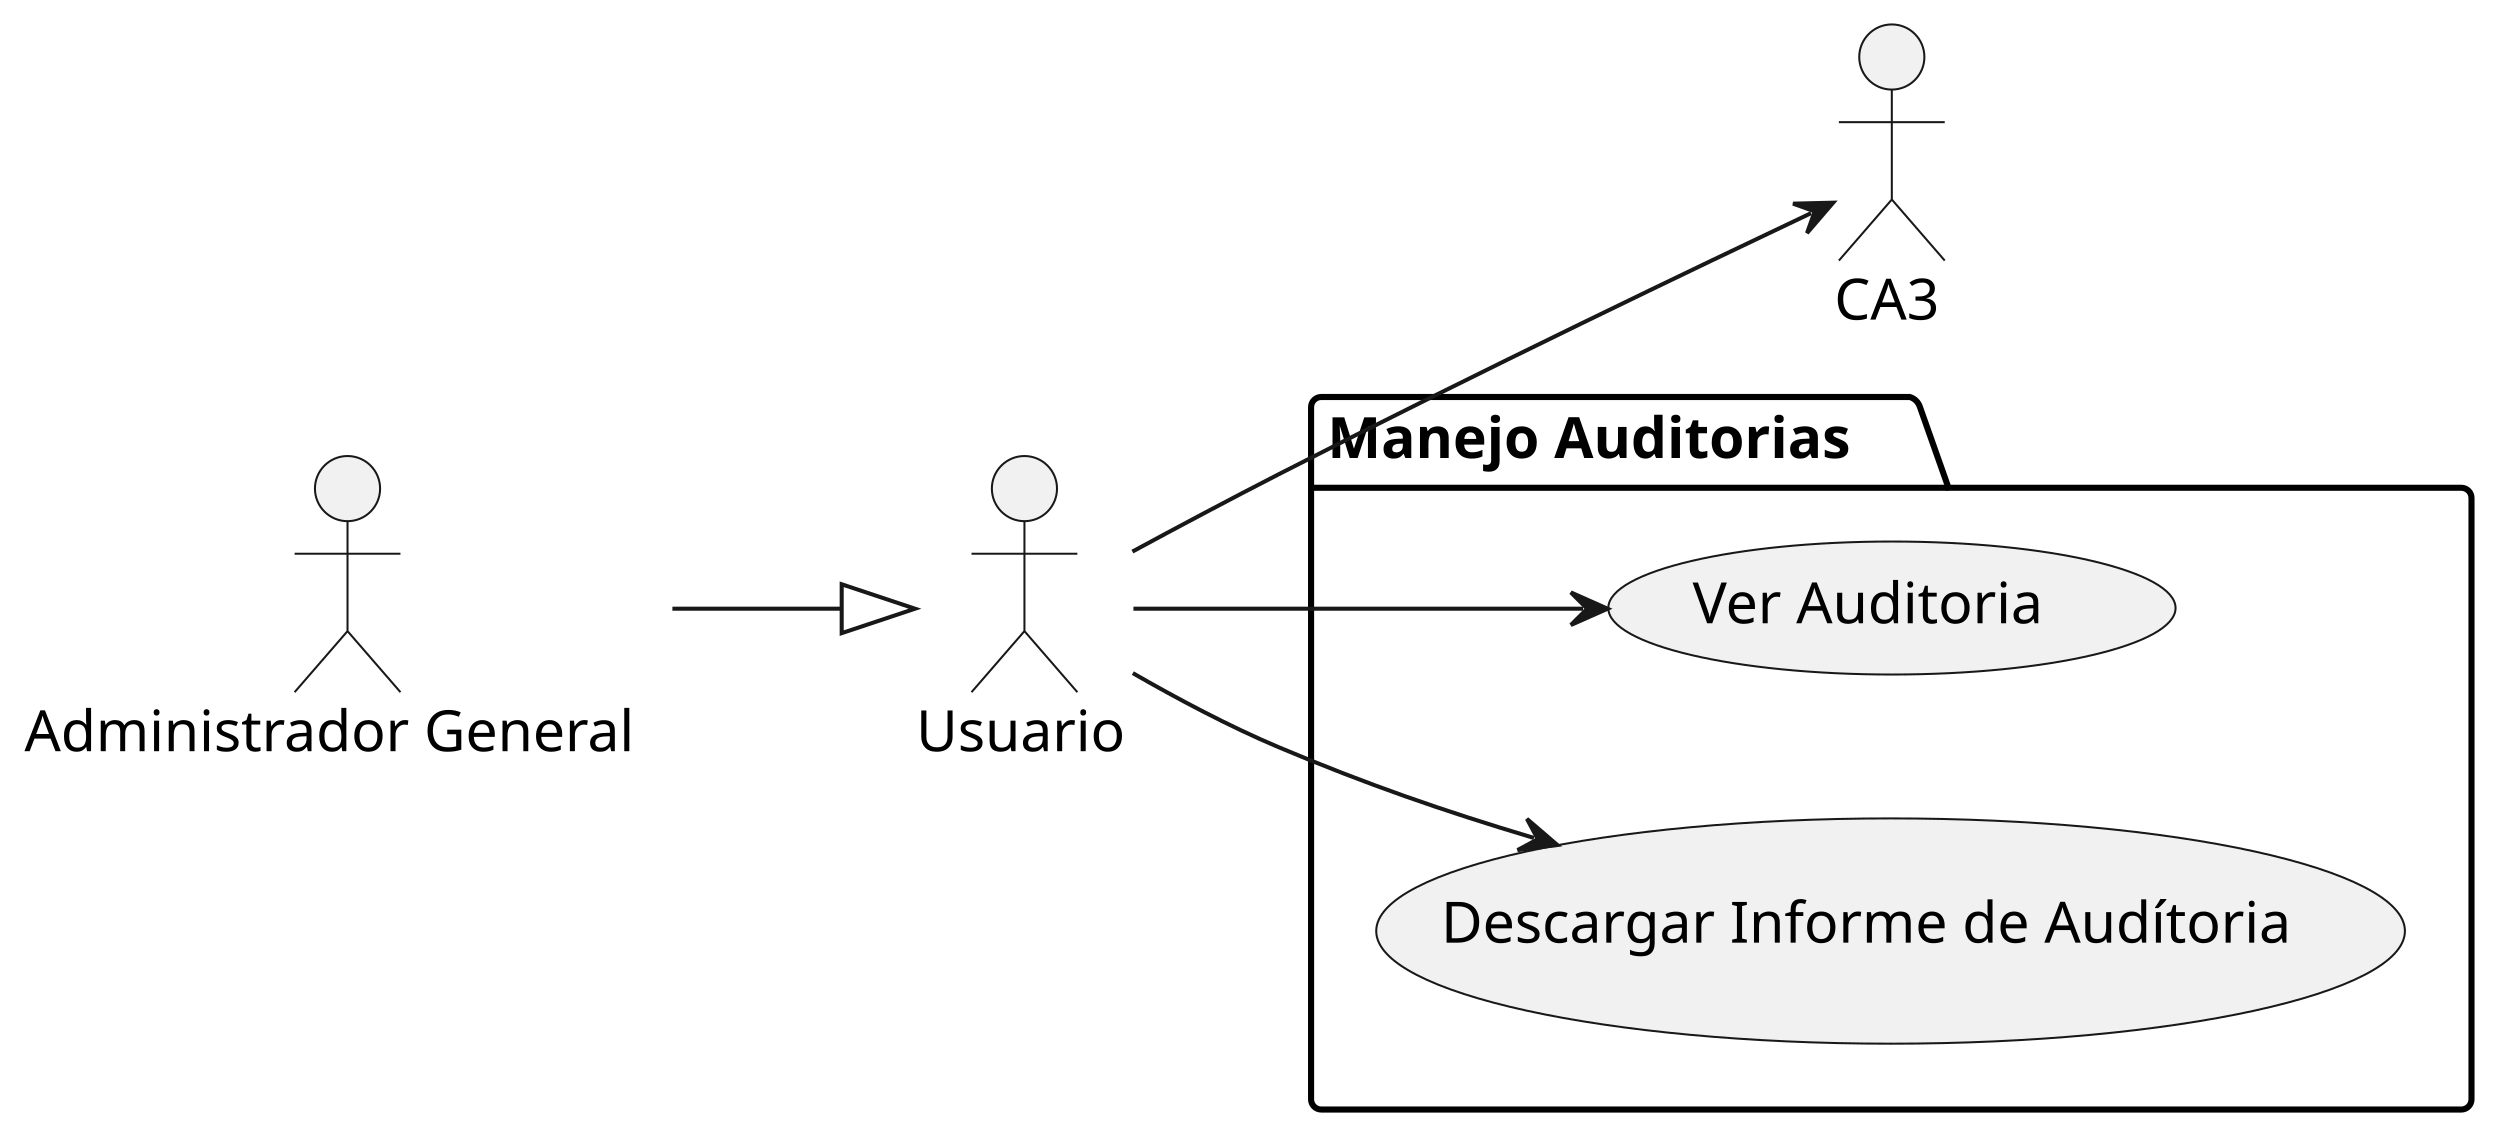
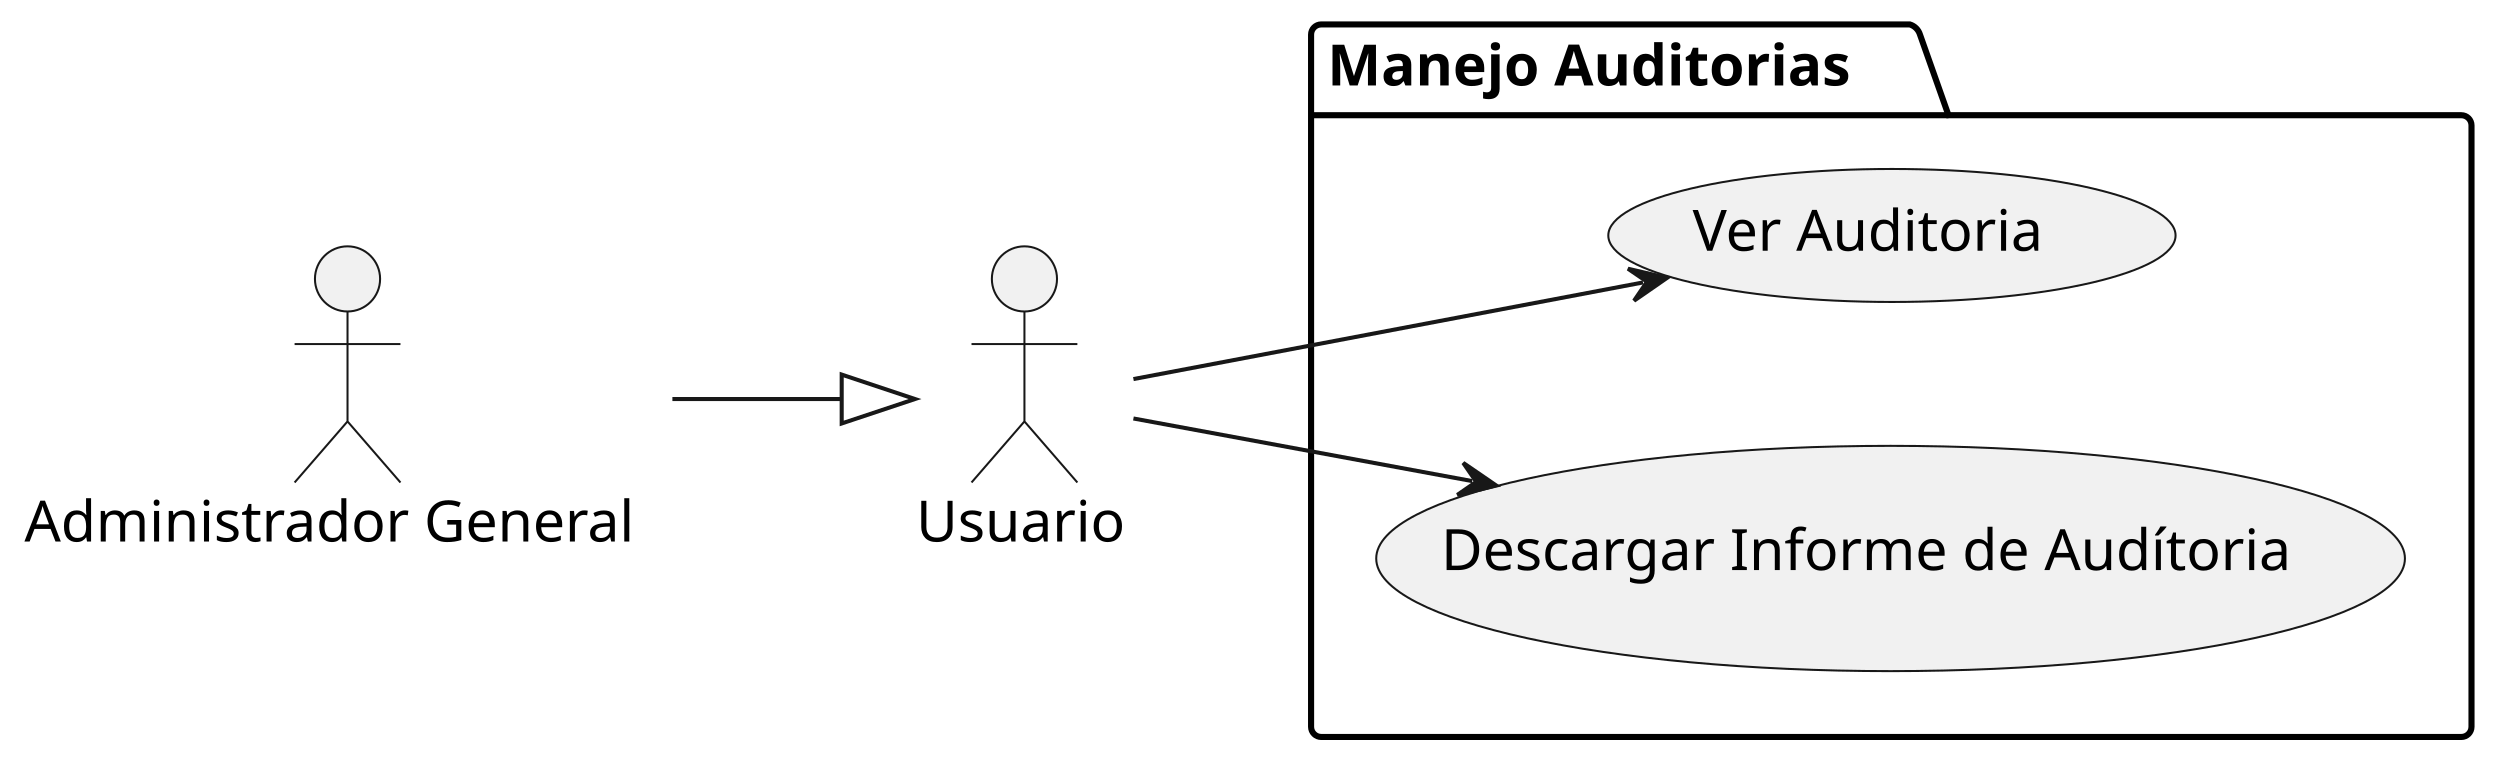
- <svg xmlns="http://www.w3.org/2000/svg" contentStyleType="text/css" height="279px" preserveAspectRatio="none" style="width:614px;height:279px;background:#FFFFFF;" version="1.1" viewBox="0 0 614 279" width="614px" zoomAndPan="magnify">
+ <svg xmlns="http://www.w3.org/2000/svg" contentStyleType="text/css" height="188px" preserveAspectRatio="none" style="width:614px;height:188px;background:#FFFFFF;" version="1.1" viewBox="0 0 614 188" width="614px" zoomAndPan="magnify">
  <defs />
  <g>
    <g id="cluster_Manejo Auditorias">
-       <path d="M324.5,97.5 L469.048,97.5 A3.75,3.75 0 0 1 471.548,100 L478.548,119.797 L604.5,119.797 A2.5,2.5 0 0 1 607,122.297 L607,270 A2.5,2.5 0 0 1 604.5,272.5 L324.5,272.5 A2.5,2.5 0 0 1 322,270 L322,100 A2.5,2.5 0 0 1 324.5,97.5 " fill="none" style="stroke:#000000;stroke-width:1.5;" />
-       <line style="stroke:#000000;stroke-width:1.5;" x1="322" x2="478.548" y1="119.797" y2="119.797" />
-       <text fill="#000000" font-family="sans-serif" font-size="14" font-weight="bold" lengthAdjust="spacing" textLength="143.548" x="326" y="112.495">Manejo Auditorias</text>
+       <path d="M324.5,6 L469.048,6 A3.75,3.75 0 0 1 471.548,8.5 L478.548,28.297 L604.5,28.297 A2.5,2.5 0 0 1 607,30.797 L607,178.5 A2.5,2.5 0 0 1 604.5,181 L324.5,181 A2.5,2.5 0 0 1 322,178.5 L322,8.5 A2.5,2.5 0 0 1 324.5,6 " fill="none" style="stroke:#000000;stroke-width:1.5;" />
+       <line style="stroke:#000000;stroke-width:1.5;" x1="322" x2="478.548" y1="28.297" y2="28.297" />
+       <text fill="#000000" font-family="sans-serif" font-size="14" font-weight="bold" lengthAdjust="spacing" textLength="143.548" x="326" y="20.995">Manejo Auditorias</text>
    </g>
    <g id="elem_CA1">
-       <ellipse cx="464.659" cy="149.332" fill="#F1F1F1" rx="69.659" ry="16.332" style="stroke:#181818;stroke-width:0.5;" />
-       <text fill="#000000" font-family="sans-serif" font-size="14" lengthAdjust="spacing" textLength="91.902" x="415.708" y="153.079">Ver Auditoria</text>
+       <ellipse cx="464.659" cy="57.832" fill="#F1F1F1" rx="69.659" ry="16.332" style="stroke:#181818;stroke-width:0.5;" />
+       <text fill="#000000" font-family="sans-serif" font-size="14" lengthAdjust="spacing" textLength="91.902" x="415.708" y="61.579">Ver Auditoria</text>
    </g>
    <g id="elem_CA2">
-       <ellipse cx="464.325" cy="228.665" fill="#F1F1F1" rx="126.325" ry="27.665" style="stroke:#181818;stroke-width:0.5;" />
-       <text fill="#000000" font-family="sans-serif" font-size="14" lengthAdjust="spacing" textLength="220.801" x="353.924" y="231.512">Descargar Informe de Audítoria</text>
+       <ellipse cx="464.325" cy="137.165" fill="#F1F1F1" rx="126.325" ry="27.665" style="stroke:#181818;stroke-width:0.5;" />
+       <text fill="#000000" font-family="sans-serif" font-size="14" lengthAdjust="spacing" textLength="220.801" x="353.924" y="140.012">Descargar Informe de Audítoria</text>
    </g>
    <g id="elem_Usuario">
-       <ellipse cx="251.602" cy="120" fill="#F1F1F1" rx="8" ry="8" style="stroke:#181818;stroke-width:0.5;" />
-       <path d="M251.602,128 L251.602,155 M238.602,136 L264.602,136 M251.602,155 L238.602,170 M251.602,155 L264.602,170 " fill="none" style="stroke:#181818;stroke-width:0.5;" />
-       <text fill="#000000" font-family="sans-serif" font-size="14" lengthAdjust="spacing" textLength="53.204" x="225" y="184.495">Usuario</text>
+       <ellipse cx="251.602" cy="68.5" fill="#F1F1F1" rx="8" ry="8" style="stroke:#181818;stroke-width:0.5;" />
+       <path d="M251.602,76.5 L251.602,103.5 M238.602,84.5 L264.602,84.5 M251.602,103.5 L238.602,118.5 M251.602,103.5 L264.602,118.5 " fill="none" style="stroke:#181818;stroke-width:0.5;" />
+       <text fill="#000000" font-family="sans-serif" font-size="14" lengthAdjust="spacing" textLength="53.204" x="225" y="132.995">Usuario</text>
    </g>
    <g id="elem_AdminGeneral">
-       <ellipse cx="85.352" cy="120" fill="#F1F1F1" rx="8" ry="8" style="stroke:#181818;stroke-width:0.5;" />
-       <path d="M85.352,128 L85.352,155 M72.352,136 L98.352,136 M85.352,155 L72.352,170 M85.352,155 L98.352,170 " fill="none" style="stroke:#181818;stroke-width:0.5;" />
-       <text fill="#000000" font-family="sans-serif" font-size="14" lengthAdjust="spacing" textLength="158.703" x="6" y="184.495">Administrador General</text>
-     </g>
-     <g id="elem_CA3">
-       <ellipse cx="464.63" cy="14" fill="#F1F1F1" rx="8" ry="8" style="stroke:#181818;stroke-width:0.5;" />
-       <path d="M464.63,22 L464.63,49 M451.63,30 L477.63,30 M464.63,49 L451.63,64 M464.63,49 L477.63,64 " fill="none" style="stroke:#181818;stroke-width:0.5;" />
-       <text fill="#000000" font-family="sans-serif" font-size="14" lengthAdjust="spacing" textLength="28.26" x="450.5" y="78.495">CA3</text>
+       <ellipse cx="85.352" cy="68.5" fill="#F1F1F1" rx="8" ry="8" style="stroke:#181818;stroke-width:0.5;" />
+       <path d="M85.352,76.5 L85.352,103.5 M72.352,84.5 L98.352,84.5 M85.352,103.5 L72.352,118.5 M85.352,103.5 L98.352,118.5 " fill="none" style="stroke:#181818;stroke-width:0.5;" />
+       <text fill="#000000" font-family="sans-serif" font-size="14" lengthAdjust="spacing" textLength="158.703" x="6" y="132.995">Administrador General</text>
    </g>
    <g id="link_AdminGeneral_Usuario">
-       <path d="M165.14,149.5 C186.68,149.5 190.52,149.5 206.72,149.5 " fill="none" id="AdminGeneral-to-Usuario" style="stroke:#181818;stroke-width:1;" />
-       <polygon fill="none" points="224.72,149.5,206.72,143.5,206.72,155.5,224.72,149.5" style="stroke:#181818;stroke-width:1;" />
+       <path d="M165.14,98 C186.68,98 190.52,98 206.72,98 " fill="none" id="AdminGeneral-to-Usuario" style="stroke:#181818;stroke-width:1;" />
+       <polygon fill="none" points="224.72,98,206.72,92,206.72,104,224.72,98" style="stroke:#181818;stroke-width:1;" />
    </g>
    <g id="link_Usuario_CA1">
-       <path d="M278.37,149.5 C307.2,149.5 349.01,149.5 388.81,149.5 " fill="none" id="Usuario-to-CA1" style="stroke:#181818;stroke-width:1;" />
-       <polygon fill="#181818" points="394.81,149.5,385.81,145.5,389.81,149.5,385.81,153.5,394.81,149.5" style="stroke:#181818;stroke-width:1;" />
+       <path d="M278.37,93.1 C310.84,86.94 361.455,77.348 403.525,69.368 " fill="none" id="Usuario-to-CA1" style="stroke:#181818;stroke-width:1;" />
+       <polygon fill="#181818" points="409.42,68.25,399.832,65.997,404.508,69.182,401.323,73.857,409.42,68.25" style="stroke:#181818;stroke-width:1;" />
    </g>
    <g id="link_Usuario_CA2">
-       <path d="M278.22,165.32 C289.01,171.53 301.86,178.38 314,183.5 C335.73,192.65 354.213,199.057 376.733,205.807 " fill="none" id="Usuario-to-CA2" style="stroke:#181818;stroke-width:1;" />
-       <polygon fill="#181818" points="382.48,207.53,375.007,201.114,377.69,206.094,372.711,208.778,382.48,207.53" style="stroke:#181818;stroke-width:1;" />
-     </g>
-     <g id="link_Usuario_CA3">
-       <path d="M278.12,135.47 C289.11,129.52 302.14,122.58 314,116.5 C363.87,90.95 418.588,64.769 444.798,52.349 " fill="none" id="Usuario-to-CA3" style="stroke:#181818;stroke-width:1;" />
-       <polygon fill="#181818" points="450.22,49.78,440.374,50.019,445.702,51.921,443.8,57.249,450.22,49.78" style="stroke:#181818;stroke-width:1;" />
+       <path d="M278.37,102.78 C300.82,106.93 328.87,112.121 361.59,118.161 " fill="none" id="Usuario-to-CA2" style="stroke:#181818;stroke-width:1;" />
+       <polygon fill="#181818" points="367.49,119.25,359.366,113.683,362.573,118.342,357.913,121.55,367.49,119.25" style="stroke:#181818;stroke-width:1;" />
    </g>
  </g>
</svg>
